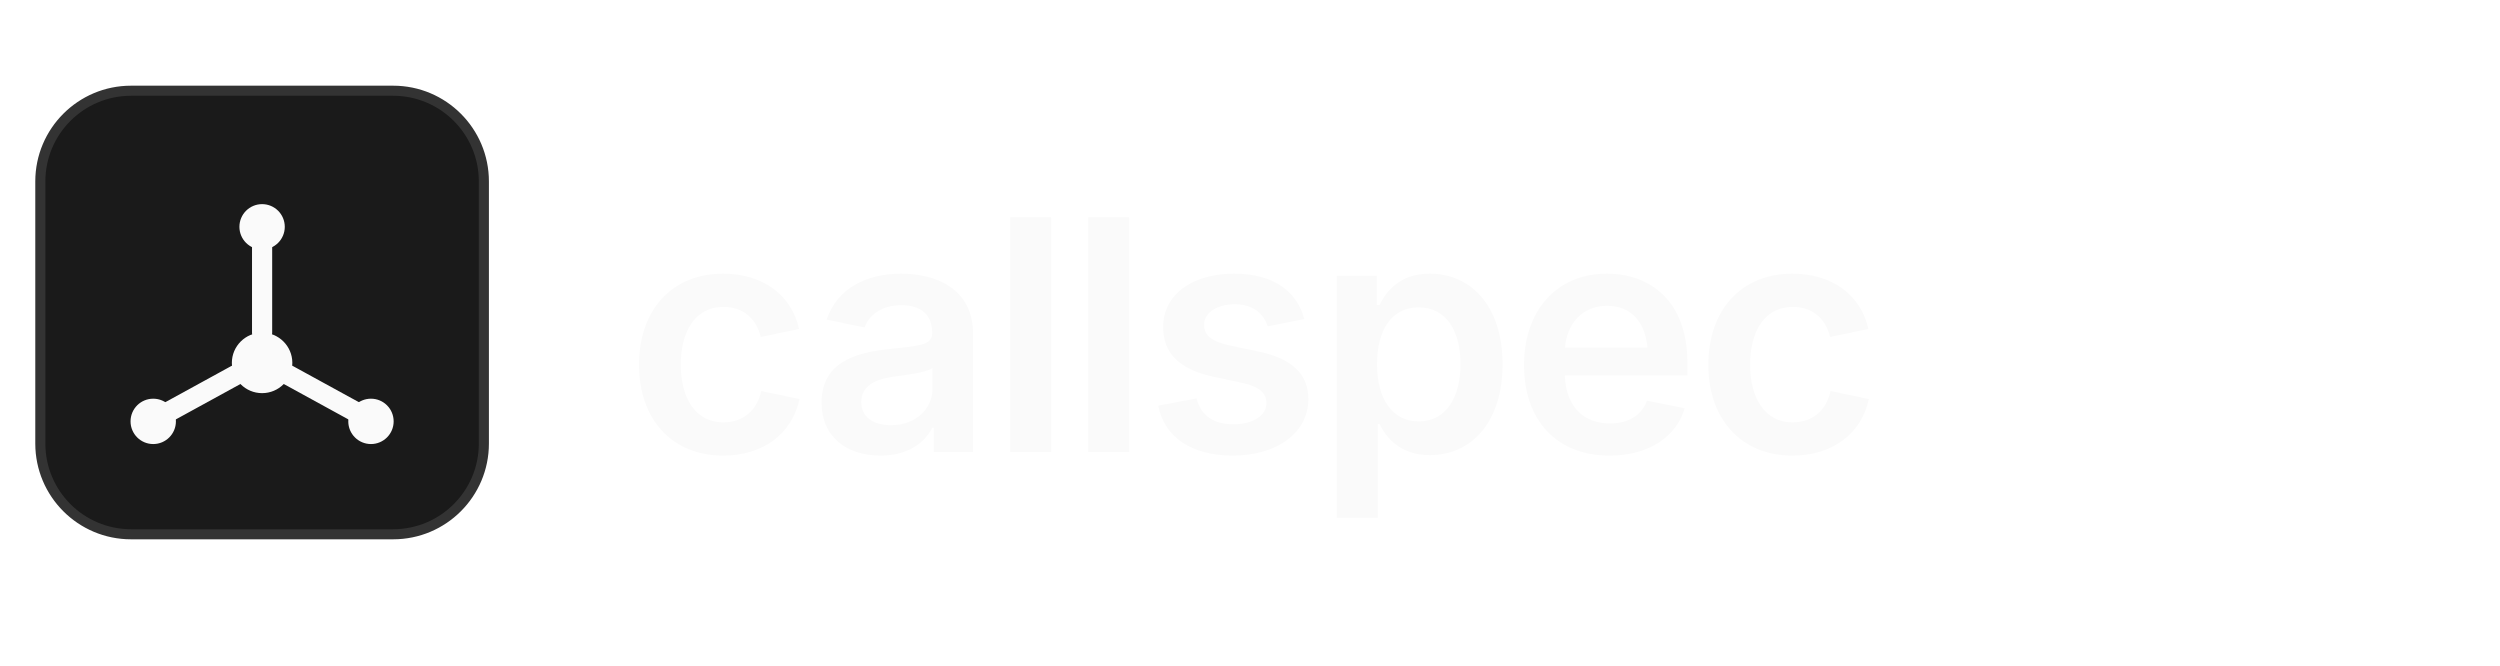
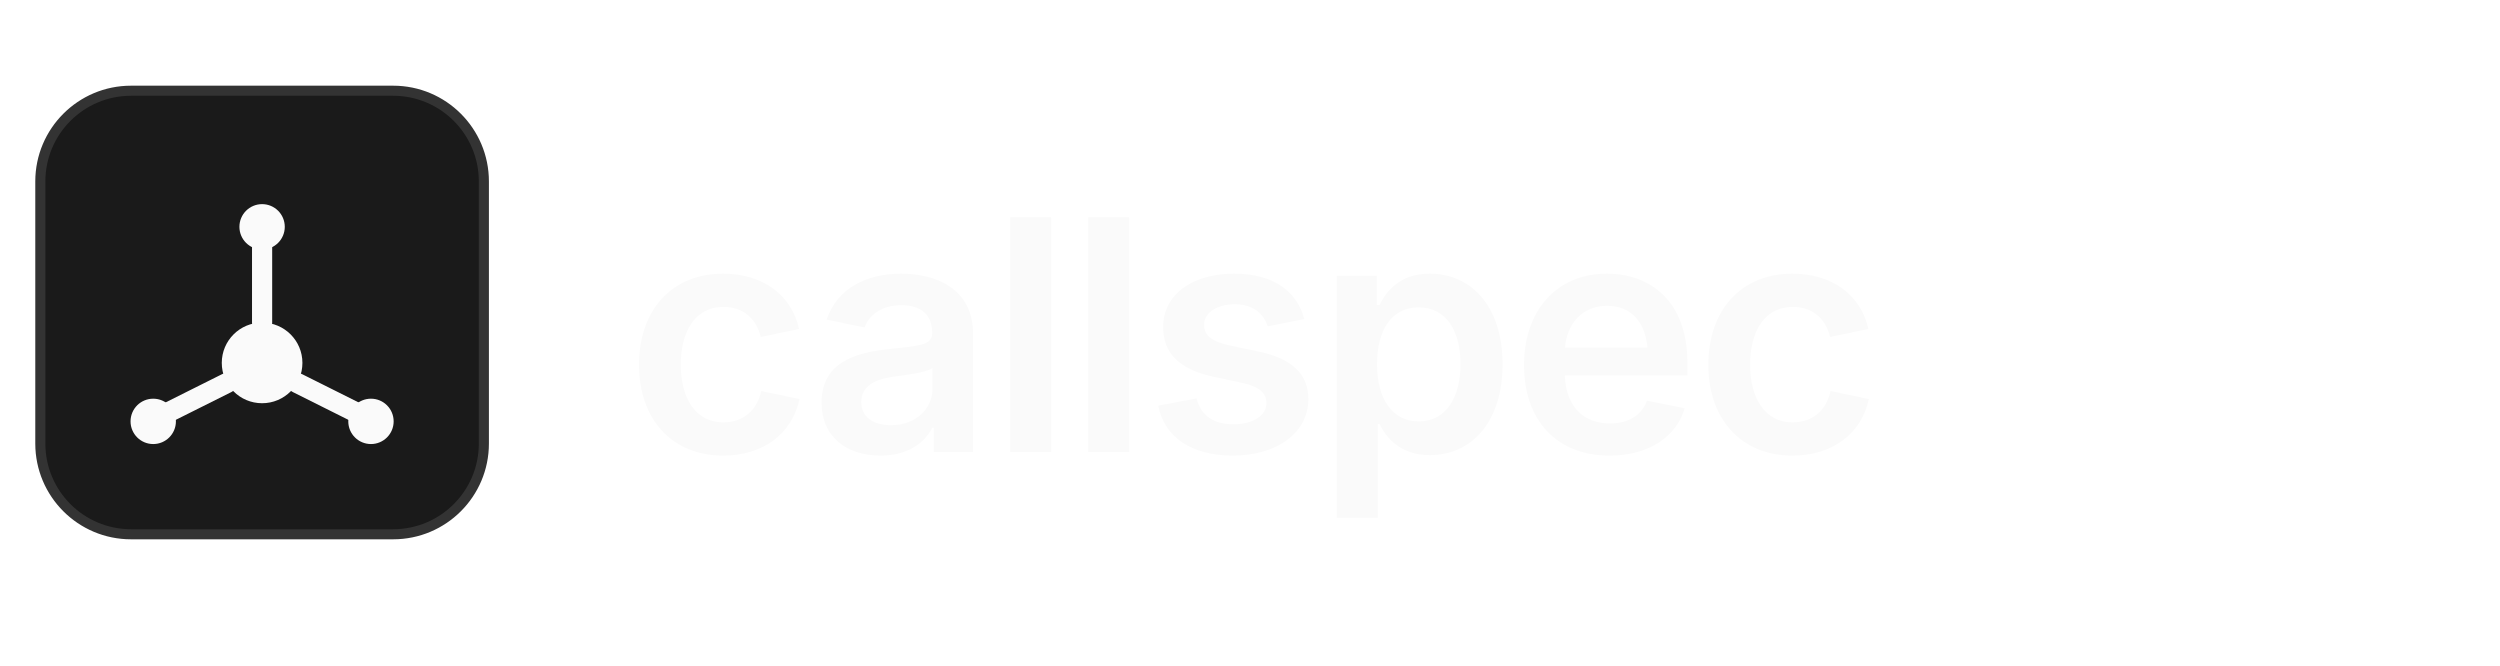
<svg xmlns="http://www.w3.org/2000/svg" width="248" height="66" viewBox="0 0 248 66" role="img" aria-label="callspec">
  <rect x="4" y="9" width="44" height="44" rx="9" fill="#1a1a1a" stroke="#333" stroke-width="1" />
-   <circle cx="26" cy="36" r="3" fill="#fafafa" />
-   <path d="M26 33V24" stroke="#fafafa" stroke-width="2" stroke-linecap="round" />
+   <circle cx="26" cy="36" r="4" fill="#fafafa" />
+   <path d="M26 32V24" stroke="#fafafa" stroke-width="2" stroke-linecap="round" />
  <circle cx="26" cy="22.5" r="2.25" fill="#fafafa" />
-   <path d="M23.4 37.2L16.1 41.2" stroke="#fafafa" stroke-width="2" stroke-linecap="round" />
+   <path d="M22.5 38L16.1 41.2" stroke="#fafafa" stroke-width="2" stroke-linecap="round" />
  <circle cx="15.2" cy="41.8" r="2.25" fill="#fafafa" />
-   <path d="M28.6 37.2L35.9 41.2" stroke="#fafafa" stroke-width="2" stroke-linecap="round" />
+   <path d="M29.5 38L35.9 41.2" stroke="#fafafa" stroke-width="2" stroke-linecap="round" />
  <circle cx="36.8" cy="41.8" r="2.25" fill="#fafafa" />
  <text x="62" y="33" dominant-baseline="middle" font-family="ui-sans-serif, system-ui, -apple-system, BlinkMacSystemFont, 'Segoe UI', sans-serif" font-size="32" font-weight="600" letter-spacing="-0.02em" fill="#fafafa">callspec</text>
</svg>
